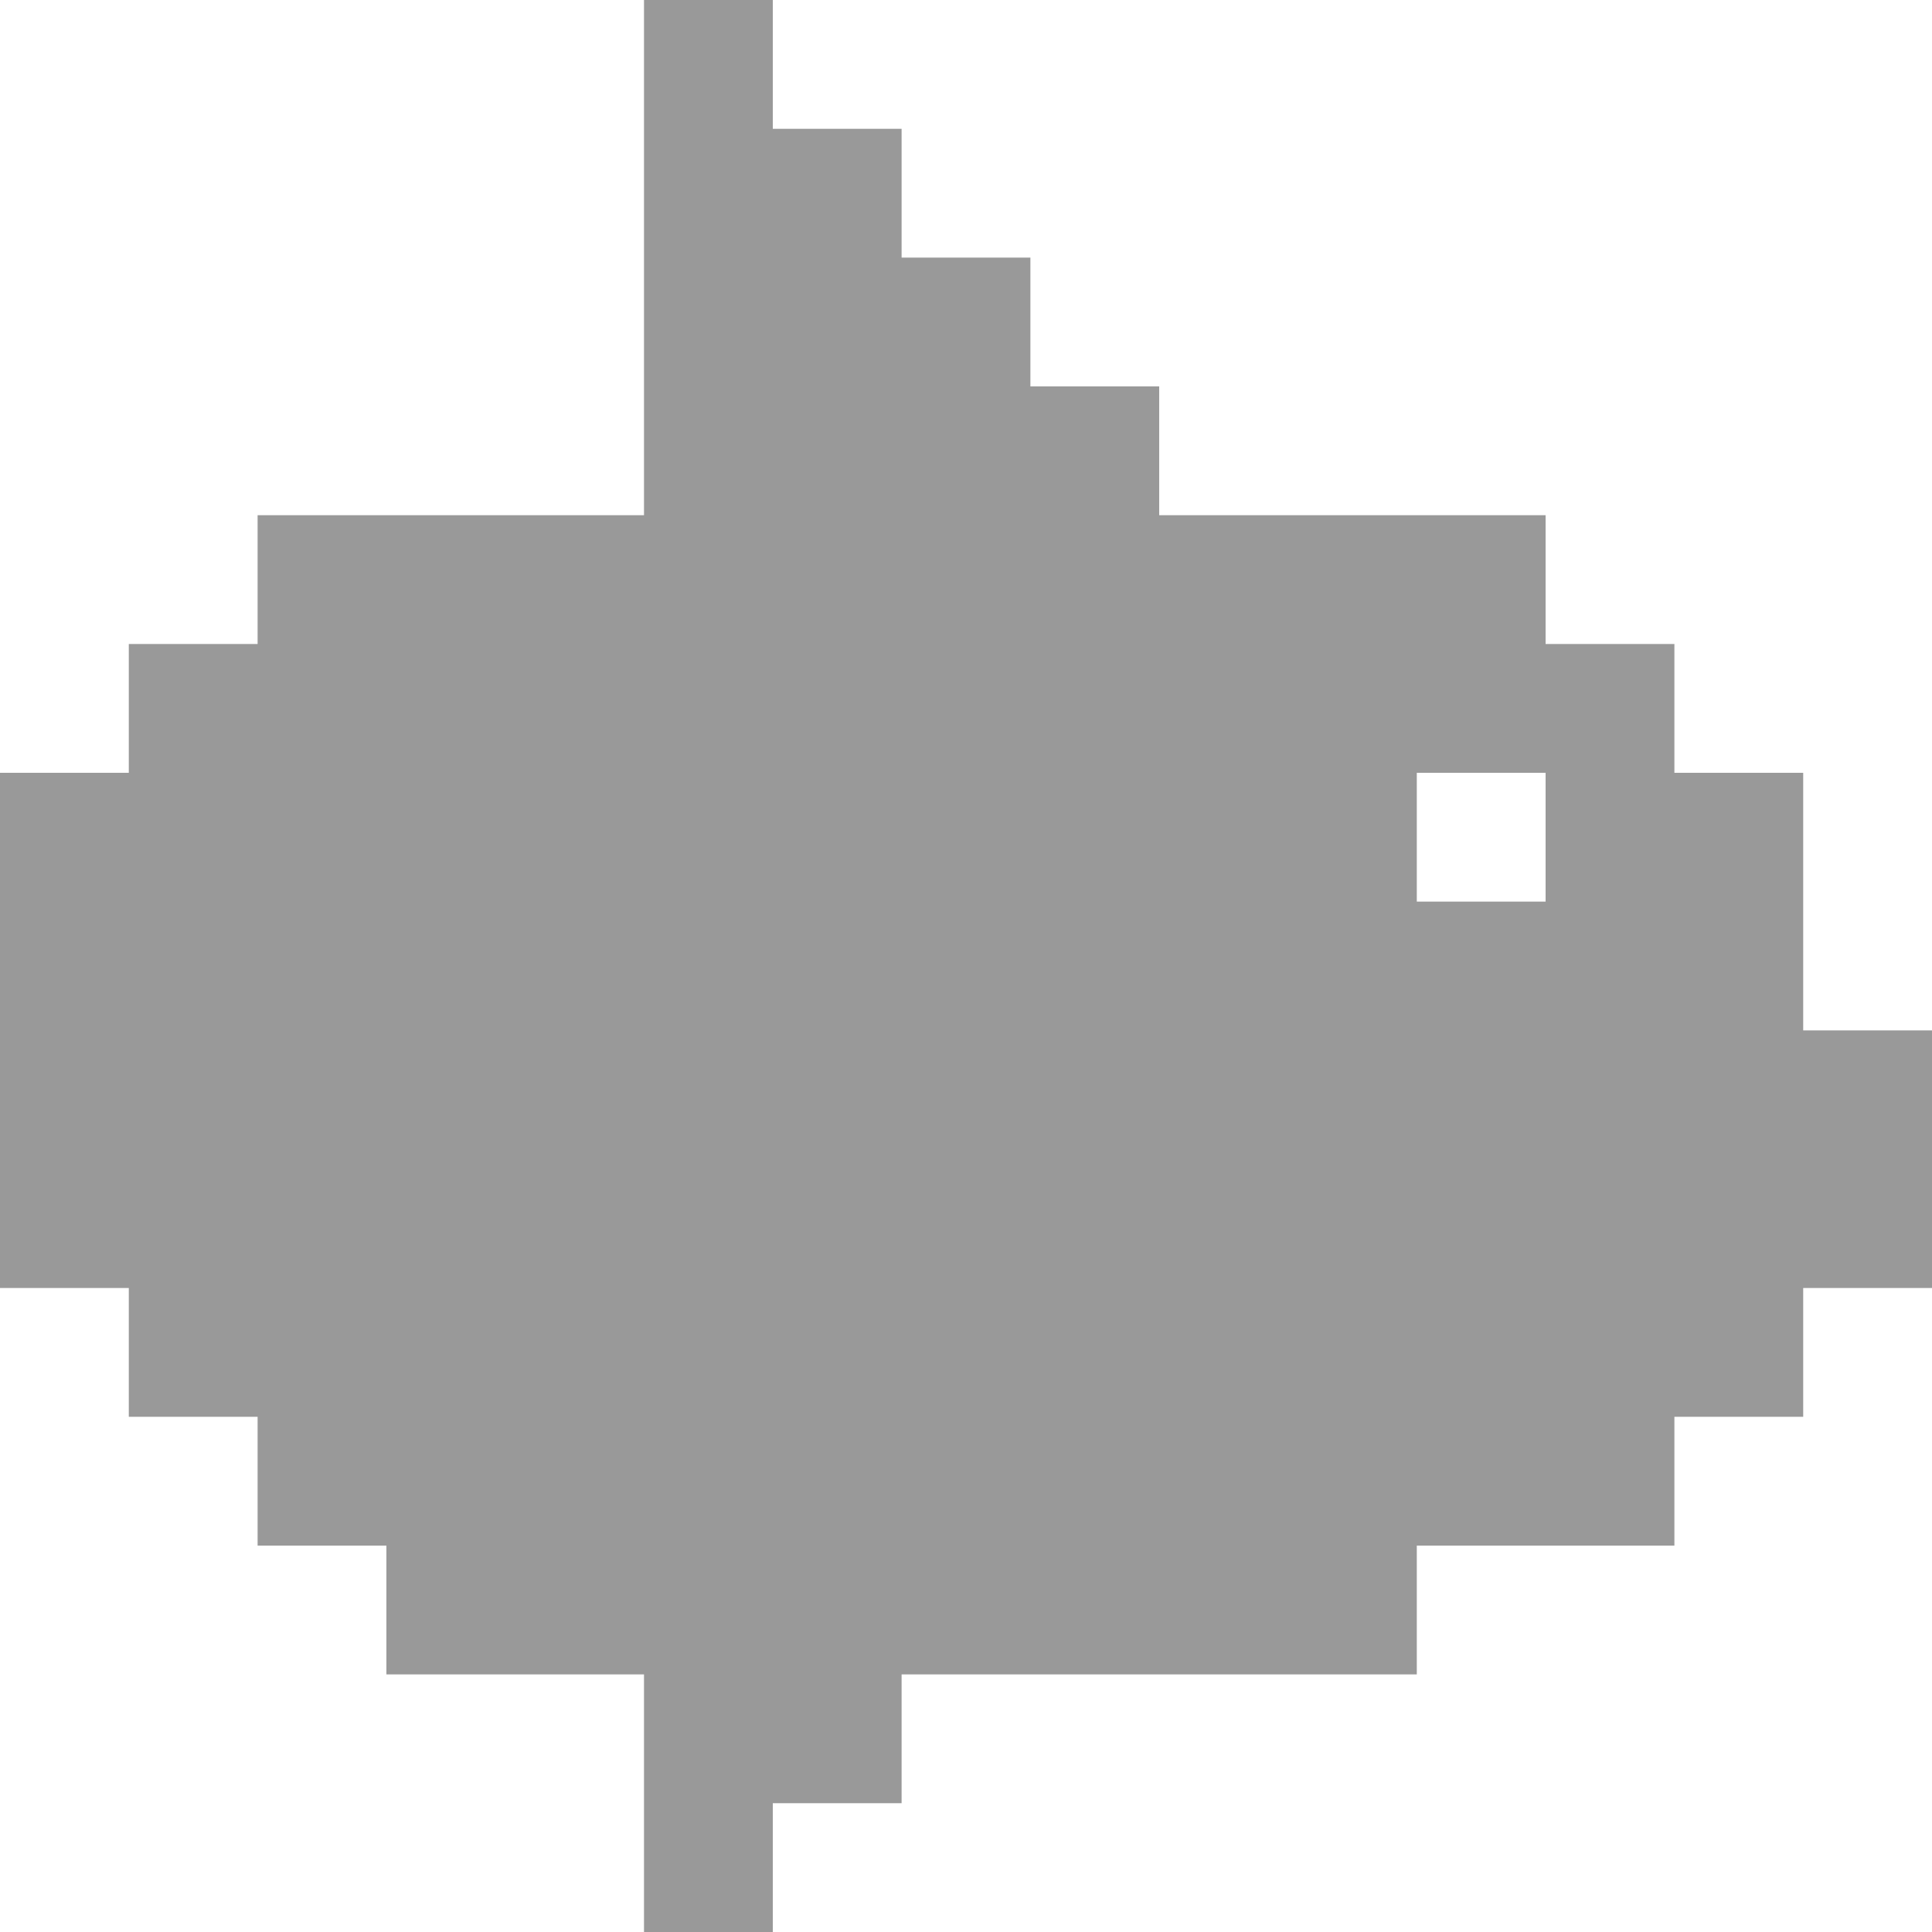
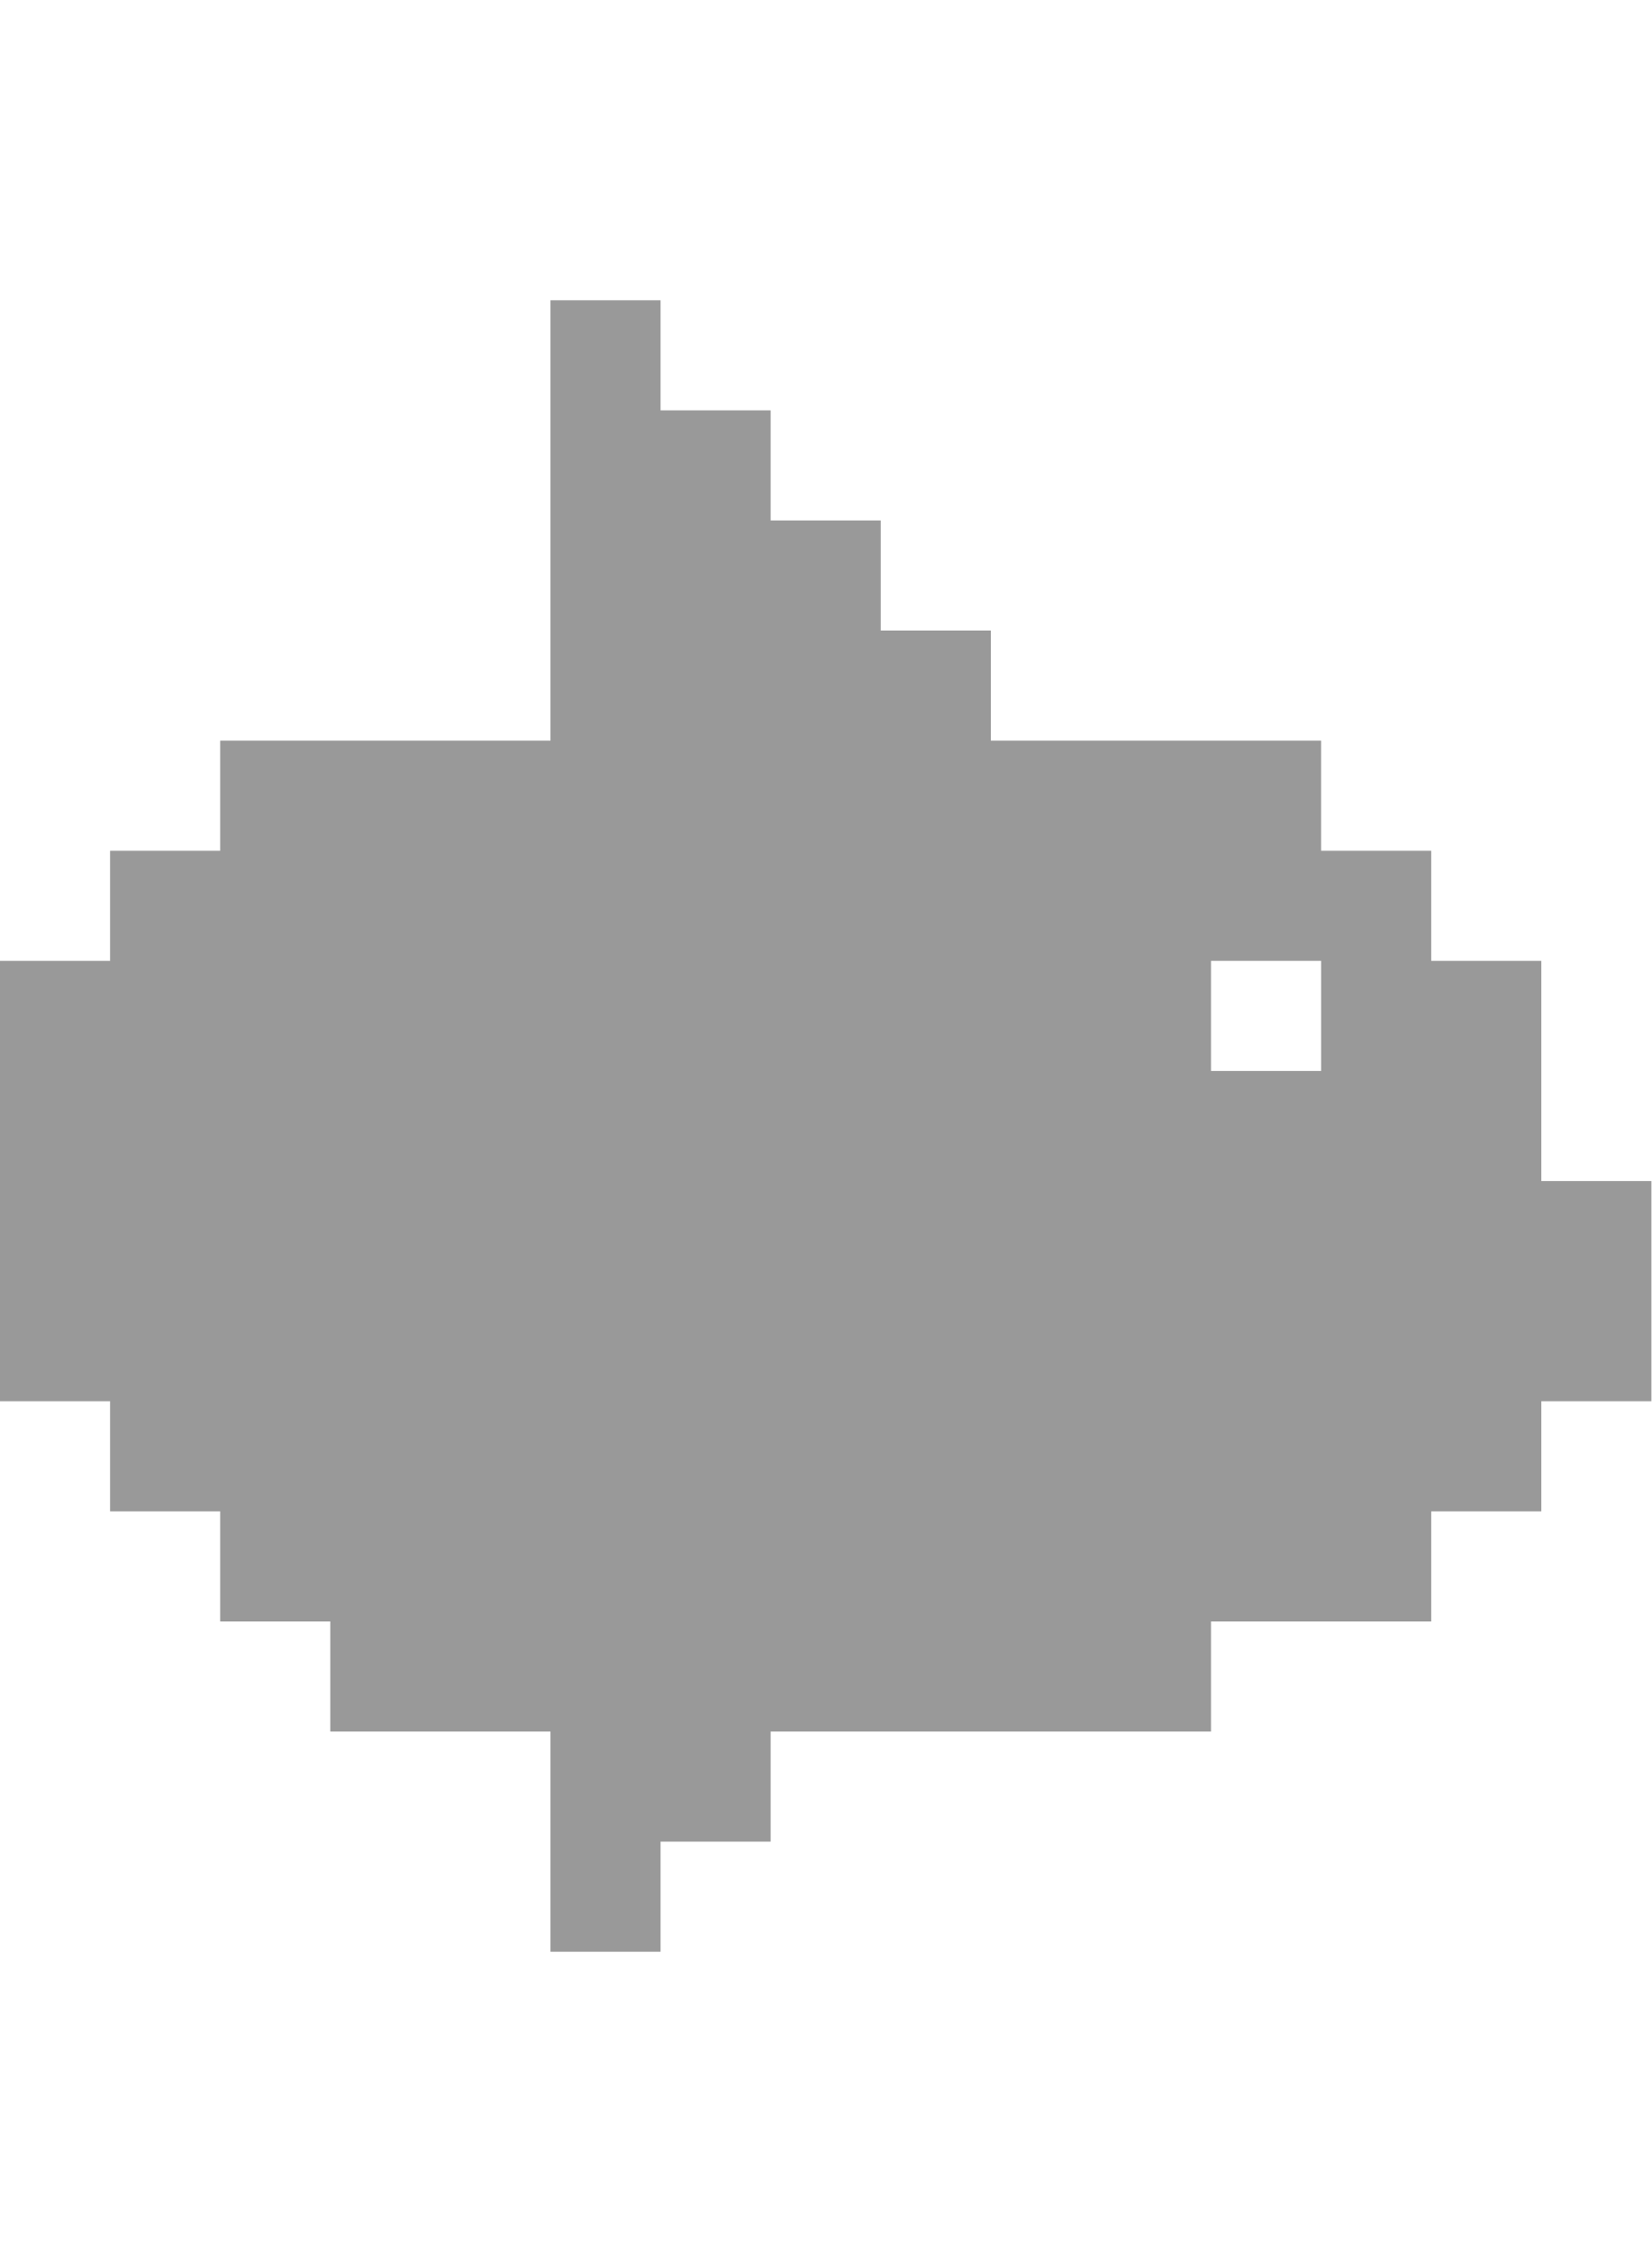
- <svg xmlns="http://www.w3.org/2000/svg" width="30" height="30" viewBox="0 0 30 30">
+ <svg xmlns="http://www.w3.org/2000/svg" width="22" height="30" viewBox="0 0 30 30">
  <defs>
    <style>
      .cls-1 {
        fill: #999;
        fill-rule: evenodd;
      }
    </style>
  </defs>
  <path id="fish04" class="cls-1" d="M358,349h2v2h-2v-2Zm2,0h2v2h-2v-2Zm2-8h2v2h-2v-2Zm0-2h2v2h-2v-2Zm8,8h2v2h-2v-2Zm2-2h2v2h-2v-2Zm0-4h2v2h-2v-2Zm0,2h2v2h-2v-2Zm-2,2h2v2h-2v-2Zm0-2h2v2h-2v-2Zm2-4h2v2h-2v-2Zm-2,0h2v2h-2v-2Zm0-2h2v2h-2v-2Zm-2,10h2v2h-2v-2Zm0-2h2v2h-2v-2Zm0-2h2v2h-2v-2Zm0-2h2v2h-2v-2Zm0-4h2v2h-2v-2Zm-2,12h2v2h-2v-2Zm-2,0h2v2h-2v-2Zm0-4h2v2h-2v-2Zm2,2h2v2h-2v-2Zm0-4h2v2h-2v-2Zm0-2h2v2h-2v-2Zm-2,2h2v2h-2v-2Zm0-2h2v2h-2v-2Zm0-2h2v2h-2v-2Zm0-2h2v2h-2v-2Zm2,2h2v2h-2v-2Zm0-2h2v2h-2v-2Zm0-2h2v2h-2v-2Zm-4,0h2v2h-2v-2Zm2,0h2v2h-2v-2Zm-4,0h2v2h-2v-2Zm2,2h2v2h-2v-2Zm-2,0h2v2h-2v-2Zm-4,0h2v2h-2v-2Zm2,0h2v2h-2v-2Zm4,8h2v2h-2v-2Zm0-2h2v2h-2v-2Zm-8,4h2v2h-2v-2Zm2-6h2v2h-2v-2Zm0-2h2v2h-2v-2Zm0,8h2v2h-2v-2Zm2-2h2v2h-2v-2Zm0,2h2v2h-2v-2Zm2-4h2v2h-2v-2Zm0-2h2v2h-2v-2Zm-2,2h2v2h-2v-2Zm0-2h2v2h-2v-2Zm0-2h2v2h-2v-2Zm2,0h2v2h-2v-2Zm-4,6h2v2h-2v-2Zm0-2h2v2h-2v-2Zm-2,2h2v2h-2v-2Zm0-2h2v2h-2v-2Zm0-2h2v2h-2v-2Zm0-2h2v2h-2v-2Zm-2-2h2v2h-2v-2Zm2-2h2v2h-2v-2Zm12,10h2v2h-2v-2Zm-6,0h2v2h-2v-2Zm4,2h2v2h-2v-2Zm-4,0h2v2h-2v-2Zm10-6h2v2h-2v-2Zm-14-6h2v2h-2v-2Zm2,0h2v2h-2v-2Zm-4,2h2v2h-2v-2Zm2-4h2v2h-2v-2Zm2,0h2v2h-2v-2Zm10,16h2v2h-2v-2Zm-12,0h2v2h-2v-2Zm2,2h2v2h-2v-2Zm2,0h2v2h-2v-2Zm6,0h2v2h-2v-2Zm-2,0h2v2h-2v-2Zm-2-2h2v2h-2v-2Zm0-2h2v2h-2v-2Zm0,4h2v2h-2v-2Zm-10-6h2v2h-2v-2Zm0-2h2v2h-2v-2Zm0-2h2v2h-2v-2Zm0-2h2v2h-2v-2Zm-2,4h2v2h-2v-2Zm0-2h2v2h-2v-2Zm24,4h2v2h-2v-2Zm0-2h2v2h-2v-2Zm-14-10h2v2h-2v-2Zm2,0h2v2h-2v-2Zm-6-2h2v2h-2v-2Zm2,0h2v2h-2v-2Zm2,0h2v2h-2v-2Zm-4-2h2v2h-2v-2Zm2,0h2v2h-2v-2Zm-2-2h2v2h-2v-2Zm0,26h2v2h-2v-2Zm2,0h2v2h-2v-2Zm-2,2h2v2h-2v-2Zm-4-4h2v2h-2v-2Zm2,0h2v2h-2v-2Zm2,0h2v2h-2v-2Zm-4-2h2v2h-2v-2Zm2,0h2v2h-2v-2Zm-4,0h2v2h-2v-2Zm-2-2h2v2h-2v-2Zm2,0h2v2h-2v-2Zm2,0h2v2h-2v-2Zm-2-8h2v2h-2v-2Zm0-2h2v2h-2v-2Zm2-2h2v2h-2v-2Zm-4,8h2v2h-2v-2Zm0-2h2v2h-2v-2Zm0-2h2v2h-2v-2Zm0-2h2v2h-2v-2Zm2,8h2v2h-2v-2Zm-2,0h2v2h-2v-2Zm-2-2h2v2h-2v-2Zm0-2h2v2h-2v-2Zm0-2h2v2h-2v-2Zm0,6h2v2h-2v-2Zm26,2h2v2h-2v-2Zm-4-12h2v2h-2v-2Zm2,14h2v2h-2v-2Zm-20-14h2v2h-2v-2Z" transform="translate(-346 -327)" />
</svg>
